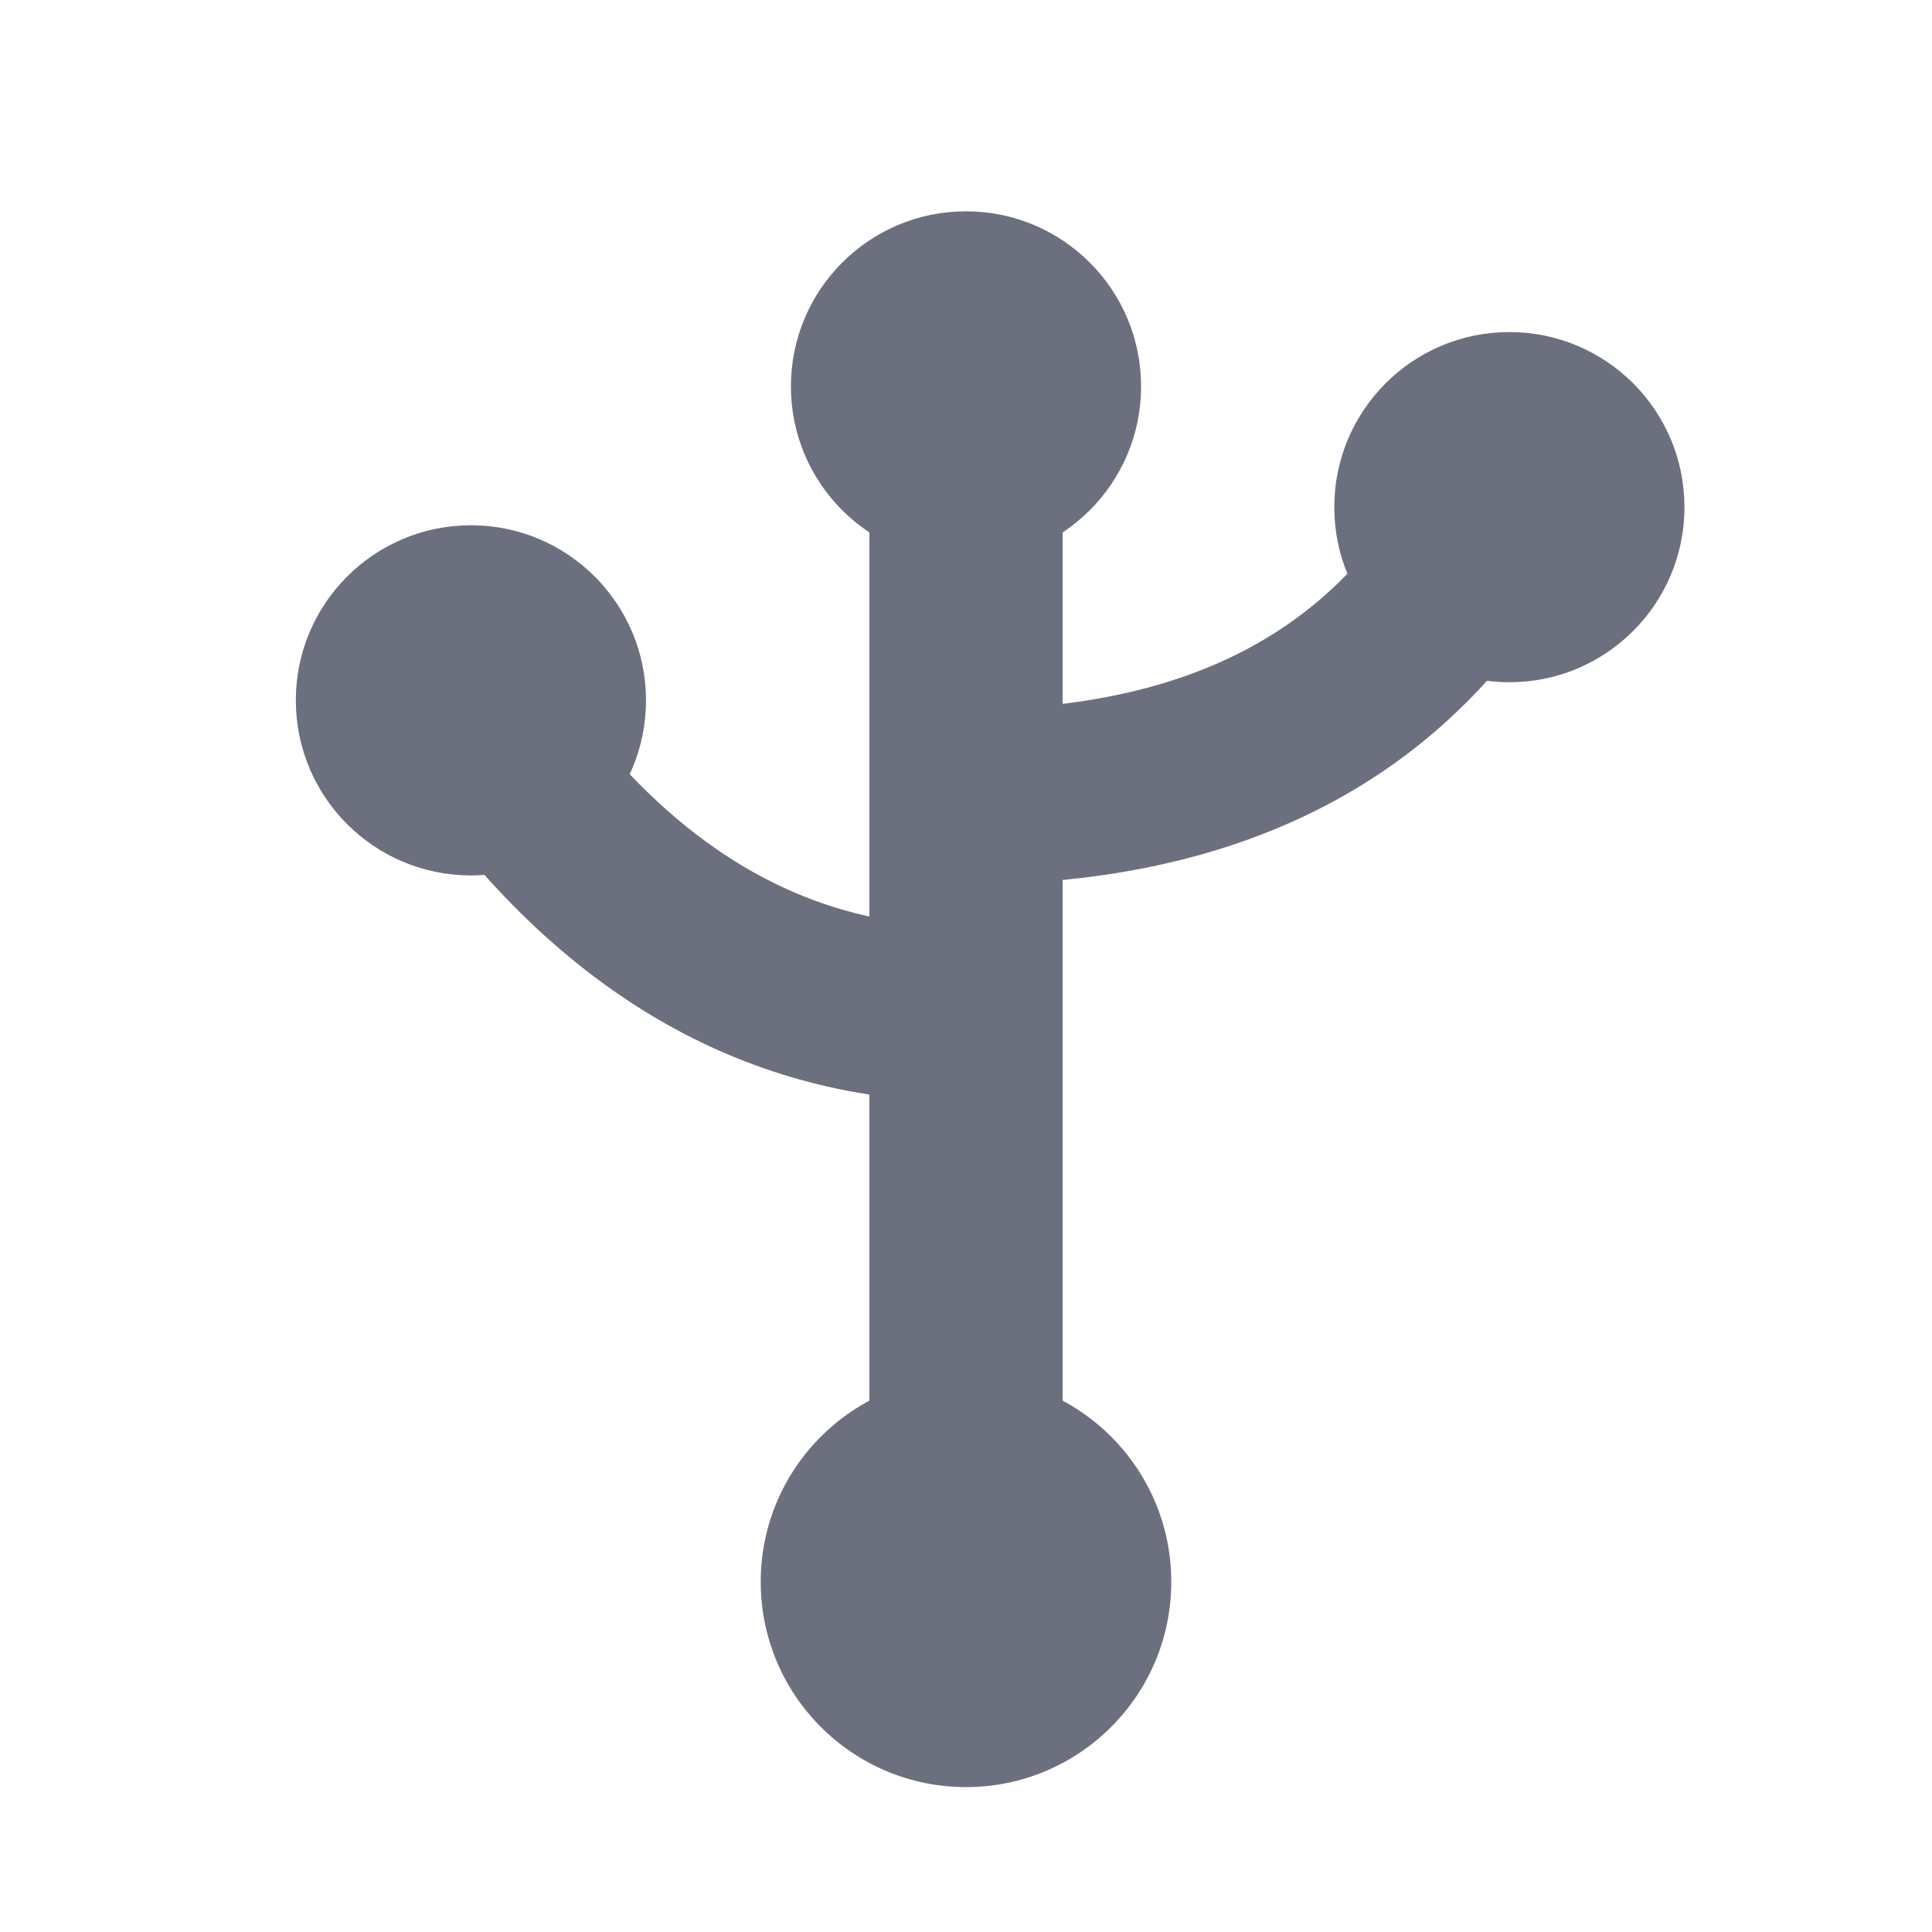
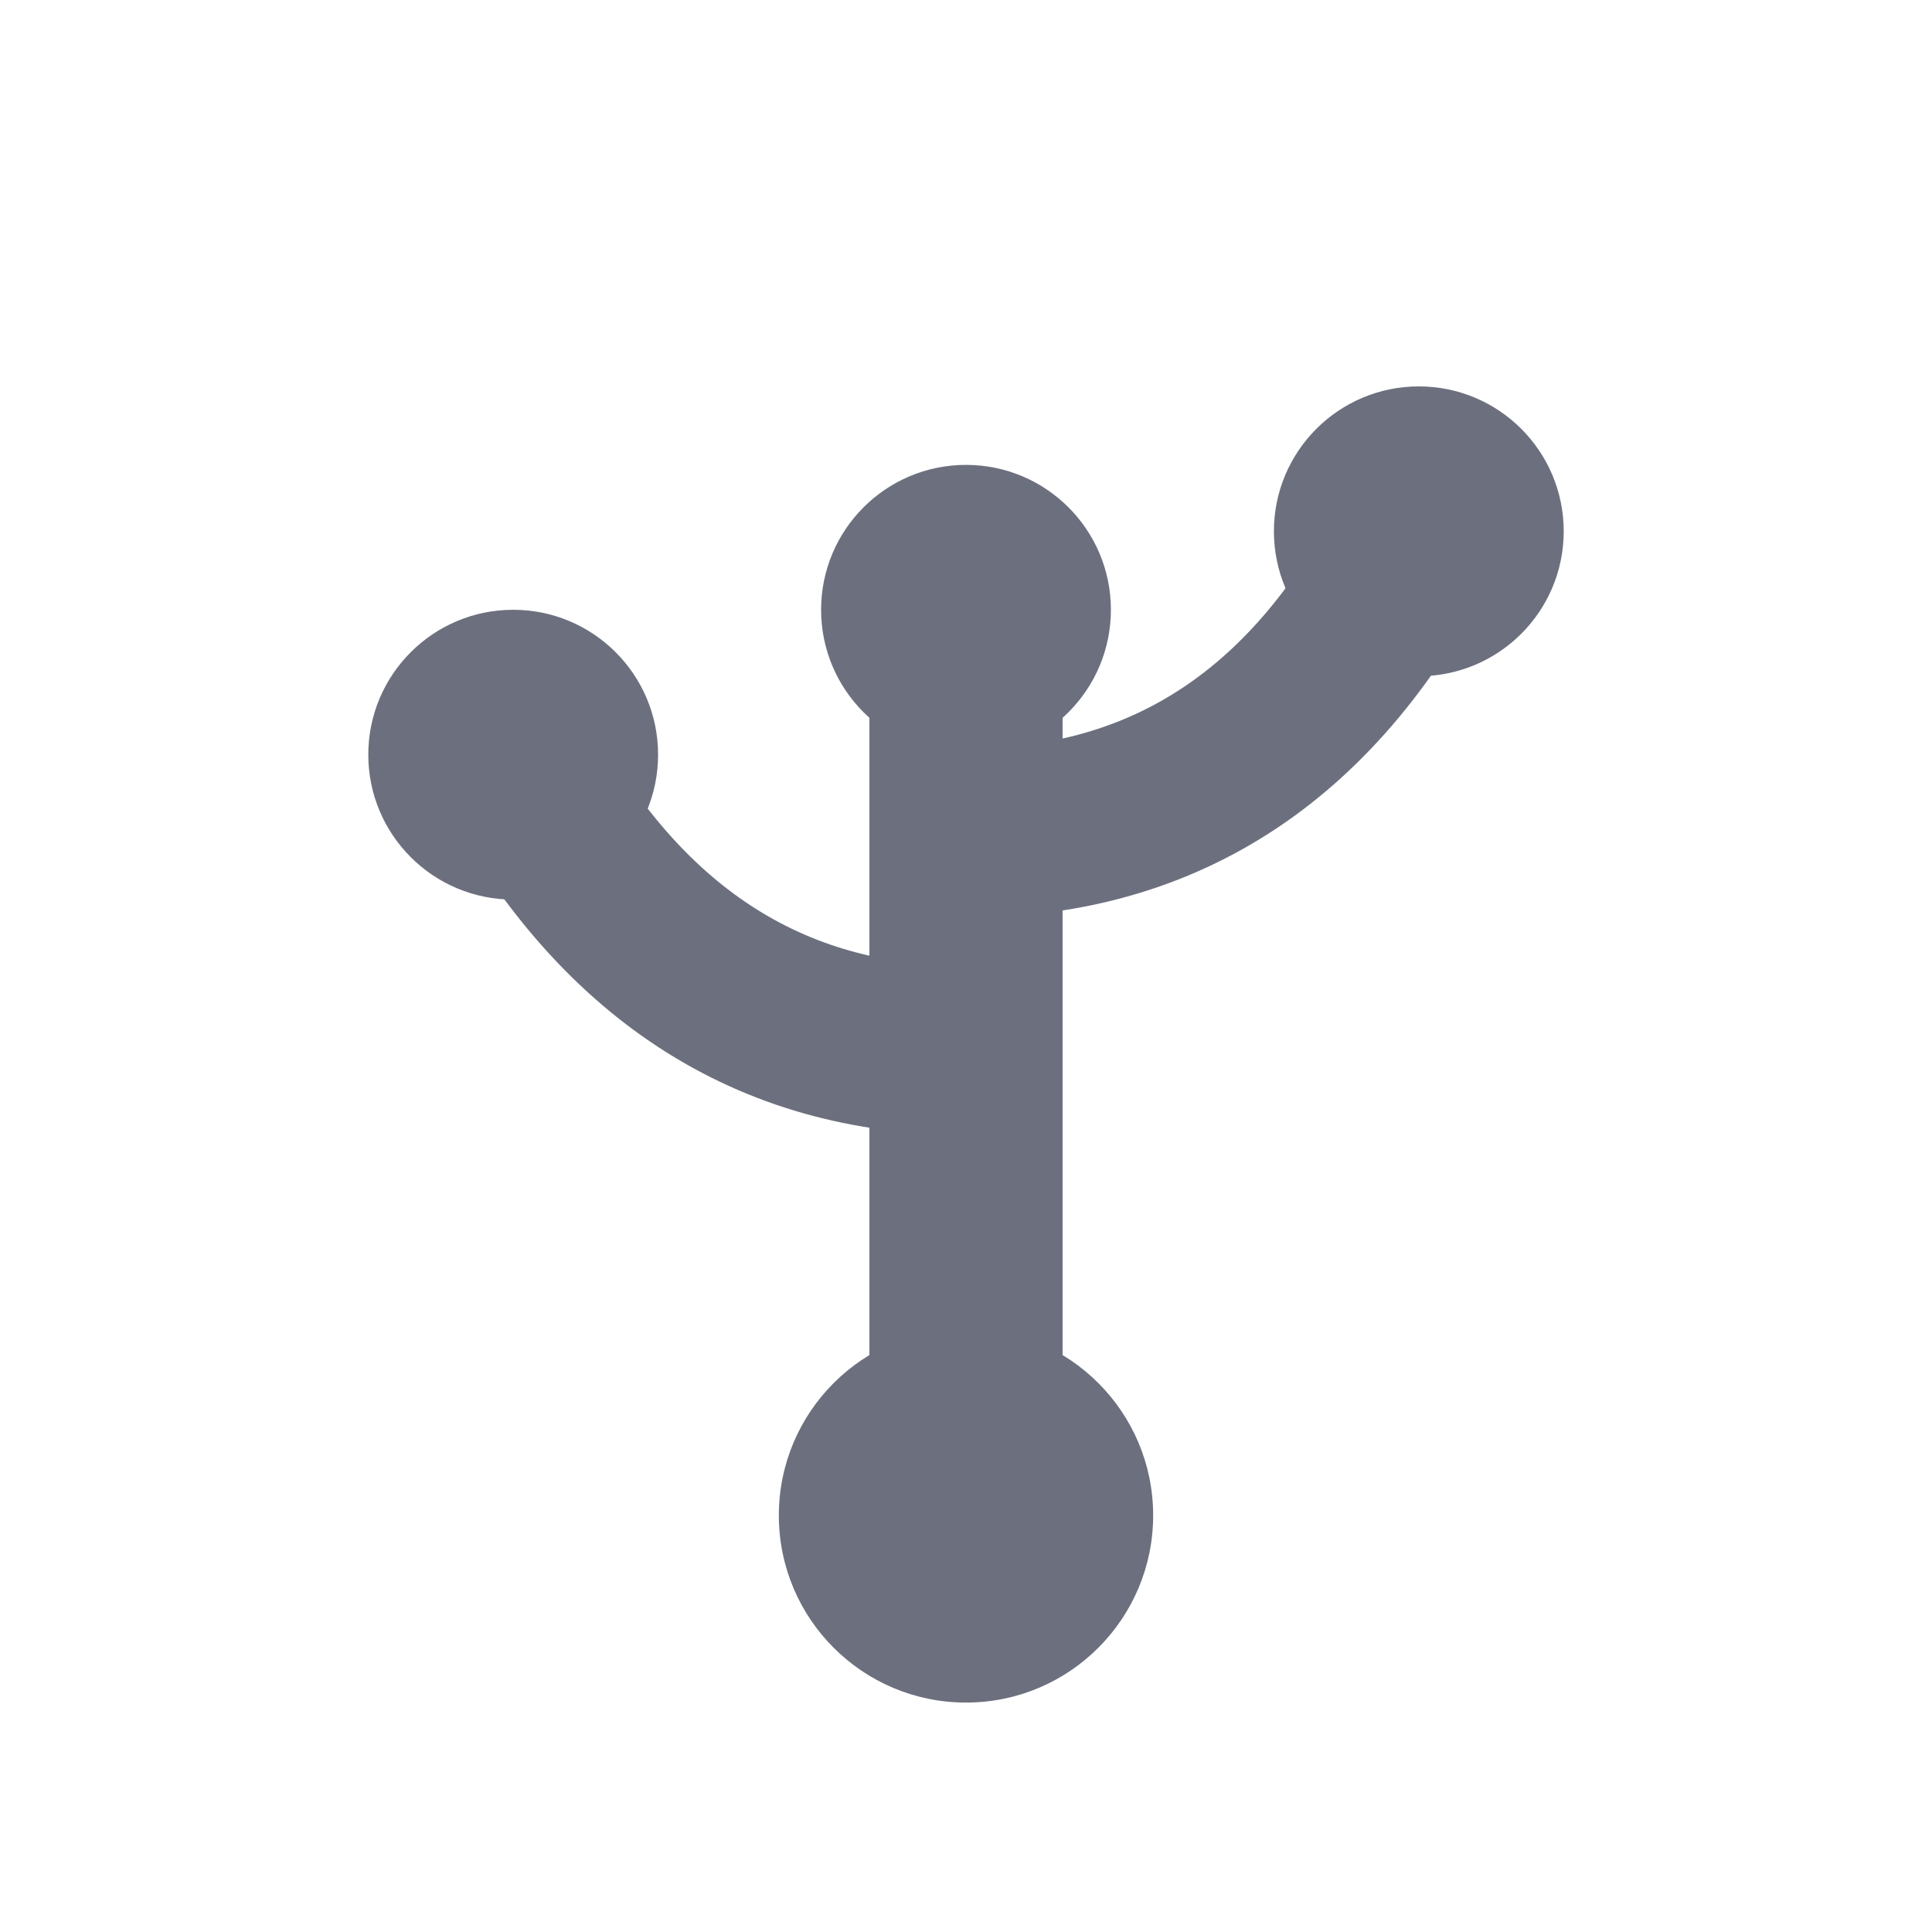
<svg xmlns="http://www.w3.org/2000/svg" width="16" height="16" viewBox="0 0 16 16" fill="none">
-   <path d="M8 3.8V12.6" stroke="#6C707E" stroke-width="1.6" stroke-linecap="round" />
-   <path d="M8 8.4Q5.7 8.4 4.1 6.2" stroke="#6C707E" stroke-width="1.45" stroke-linecap="round" fill="none" />
-   <path d="M8 6.6Q10.9 6.6 12.2 4.6" stroke="#6C707E" stroke-width="1.45" stroke-linecap="round" fill="none" />
-   <circle cx="8" cy="3.2" r="1.45" fill="#6C707E" />
-   <circle cx="3.9" cy="5.8" r="1.45" fill="#6C707E" />
-   <circle cx="12.5" cy="4.2" r="1.45" fill="#6C707E" />
-   <circle cx="8" cy="13.1" r="1.7" fill="#6C707E" />
+   <path d="M8 12.4V5.05" stroke="#6C707E" stroke-width="1.6" stroke-linecap="round" />
+   <path d="M8 8.7Q5.55 8.7 4.25 6.25" stroke="#6C707E" stroke-width="1.4" stroke-linecap="round" />
+   <path d="M8 6.9Q10.5 6.9 11.75 4.4" stroke="#6C707E" stroke-width="1.4" stroke-linecap="round" />
+   <circle cx="8" cy="5.05" r="1.2" fill="#6C707E" />
+   <circle cx="4.25" cy="6.25" r="1.2" fill="#6C707E" />
+   <circle cx="11.75" cy="4.4" r="1.2" fill="#6C707E" />
+   <circle cx="8" cy="12.55" r="1.55" fill="#6C707E" />
</svg>
